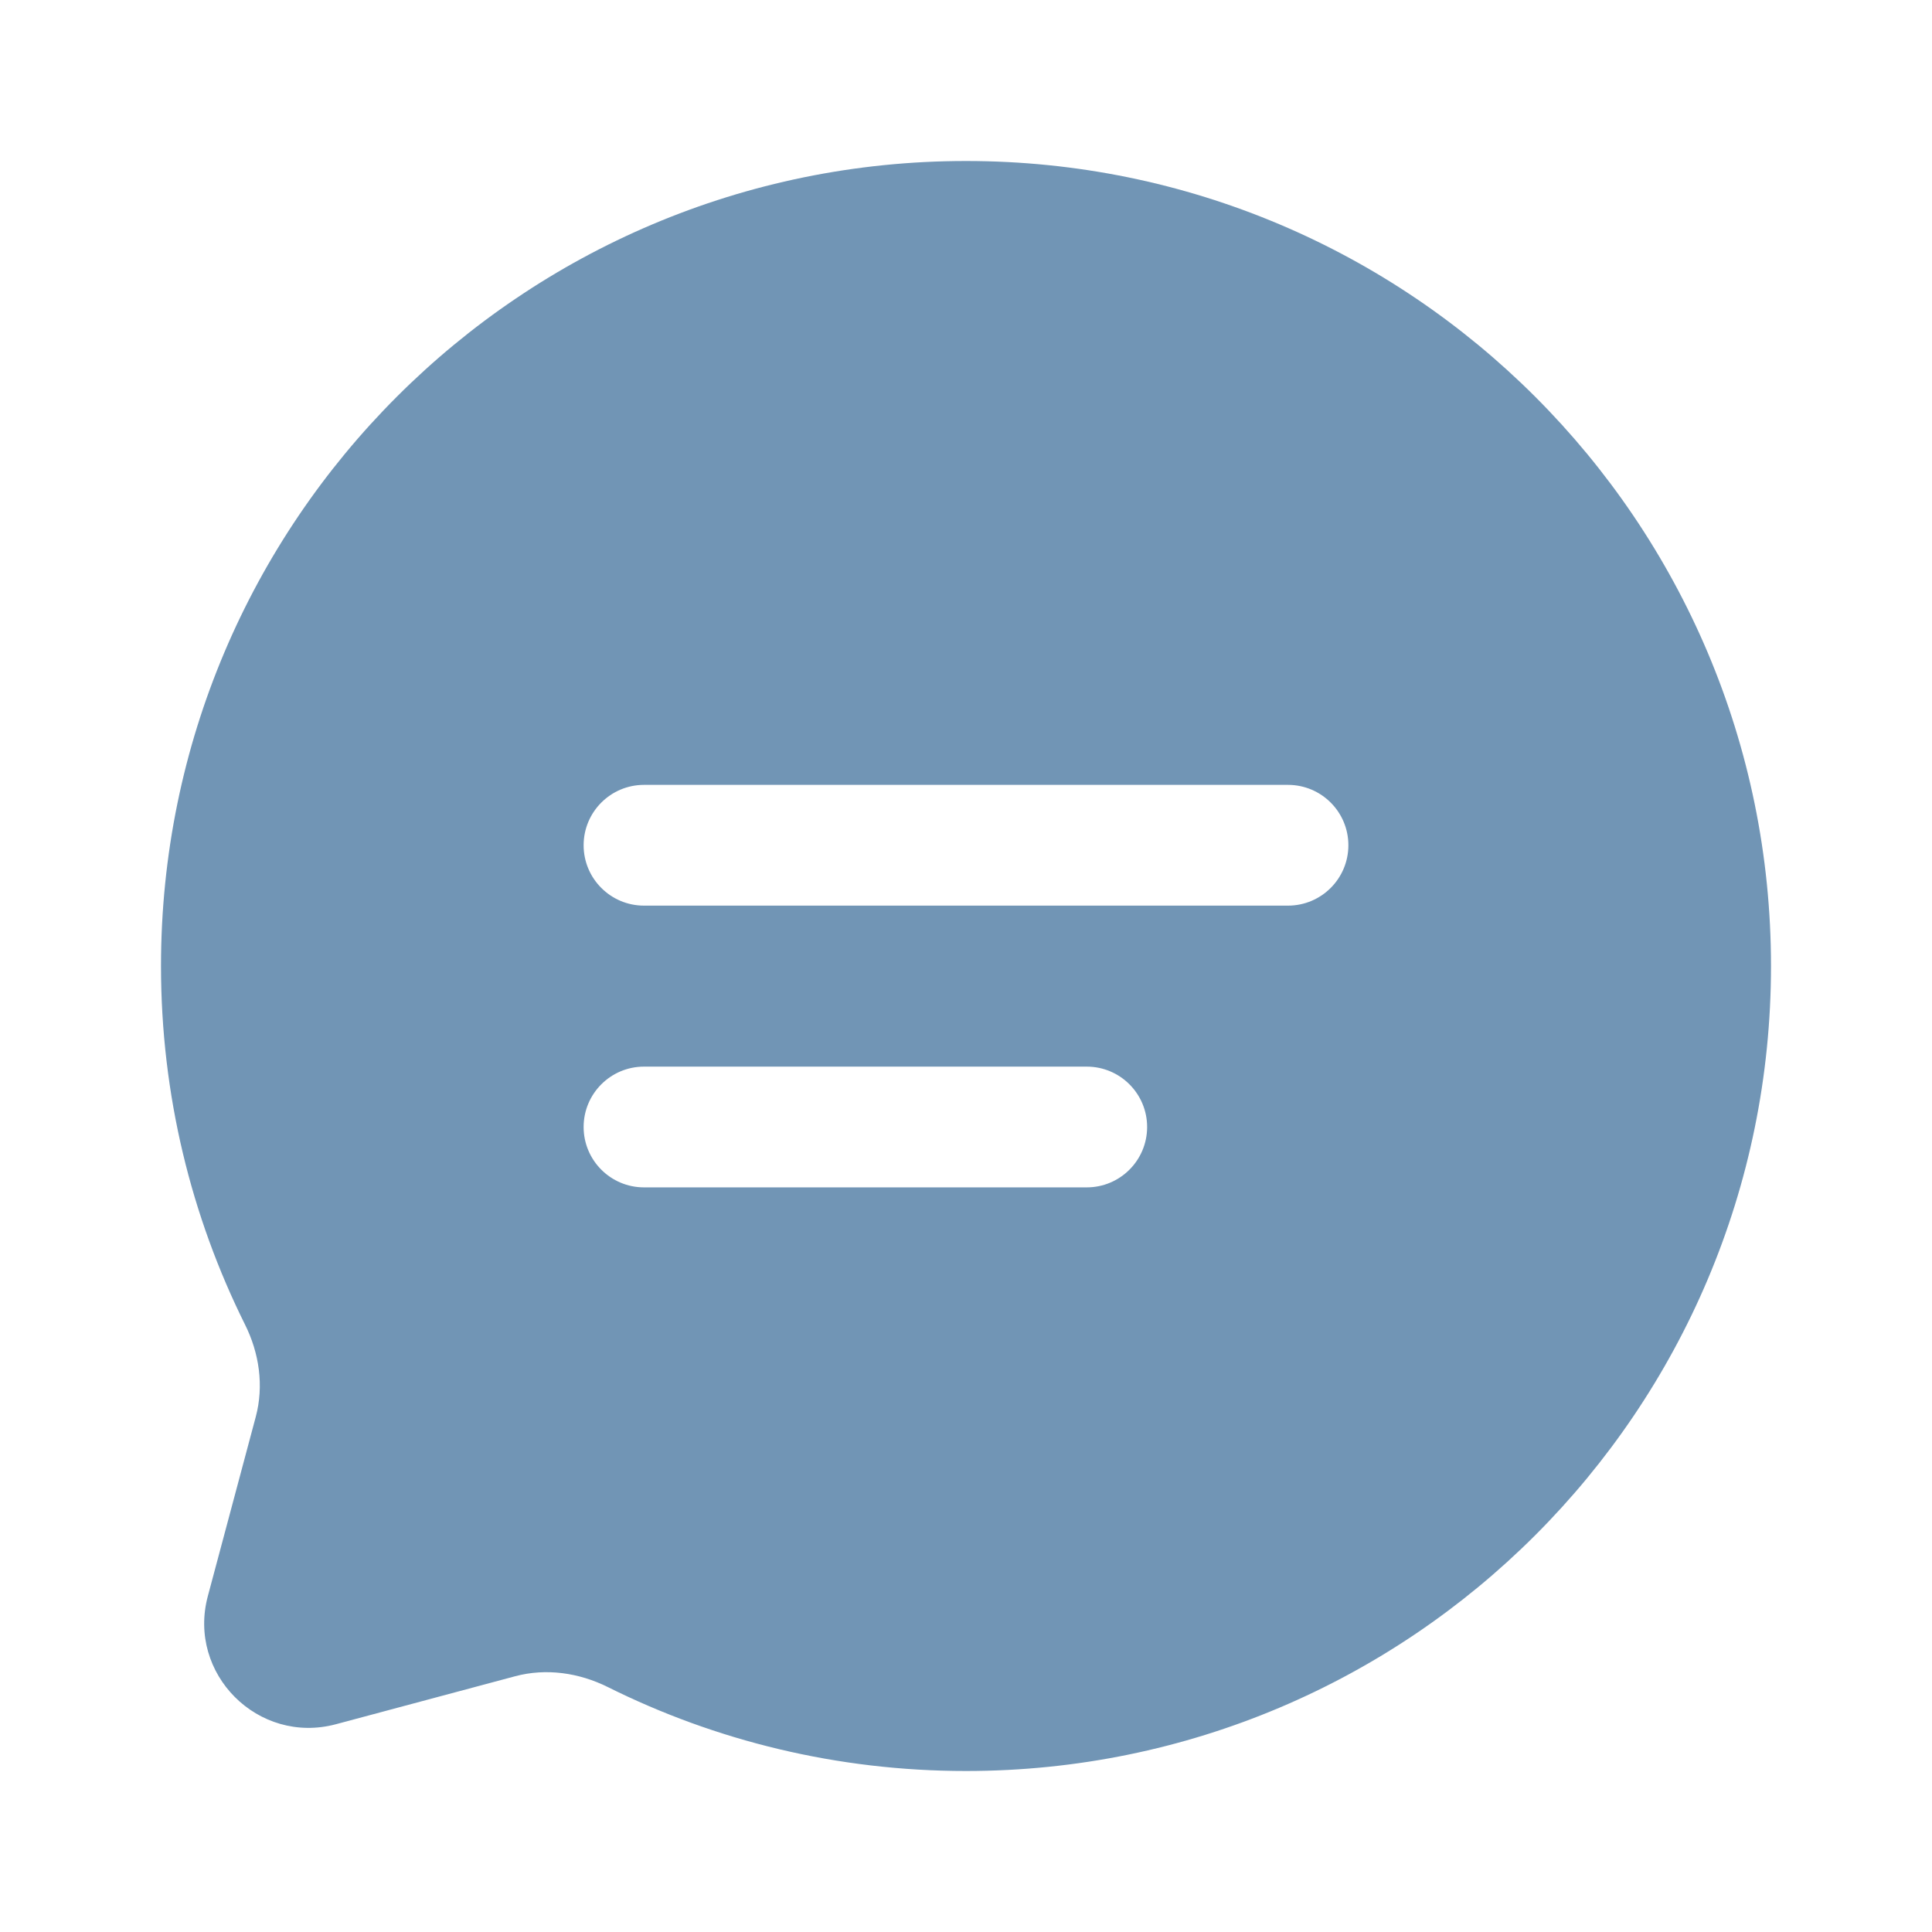
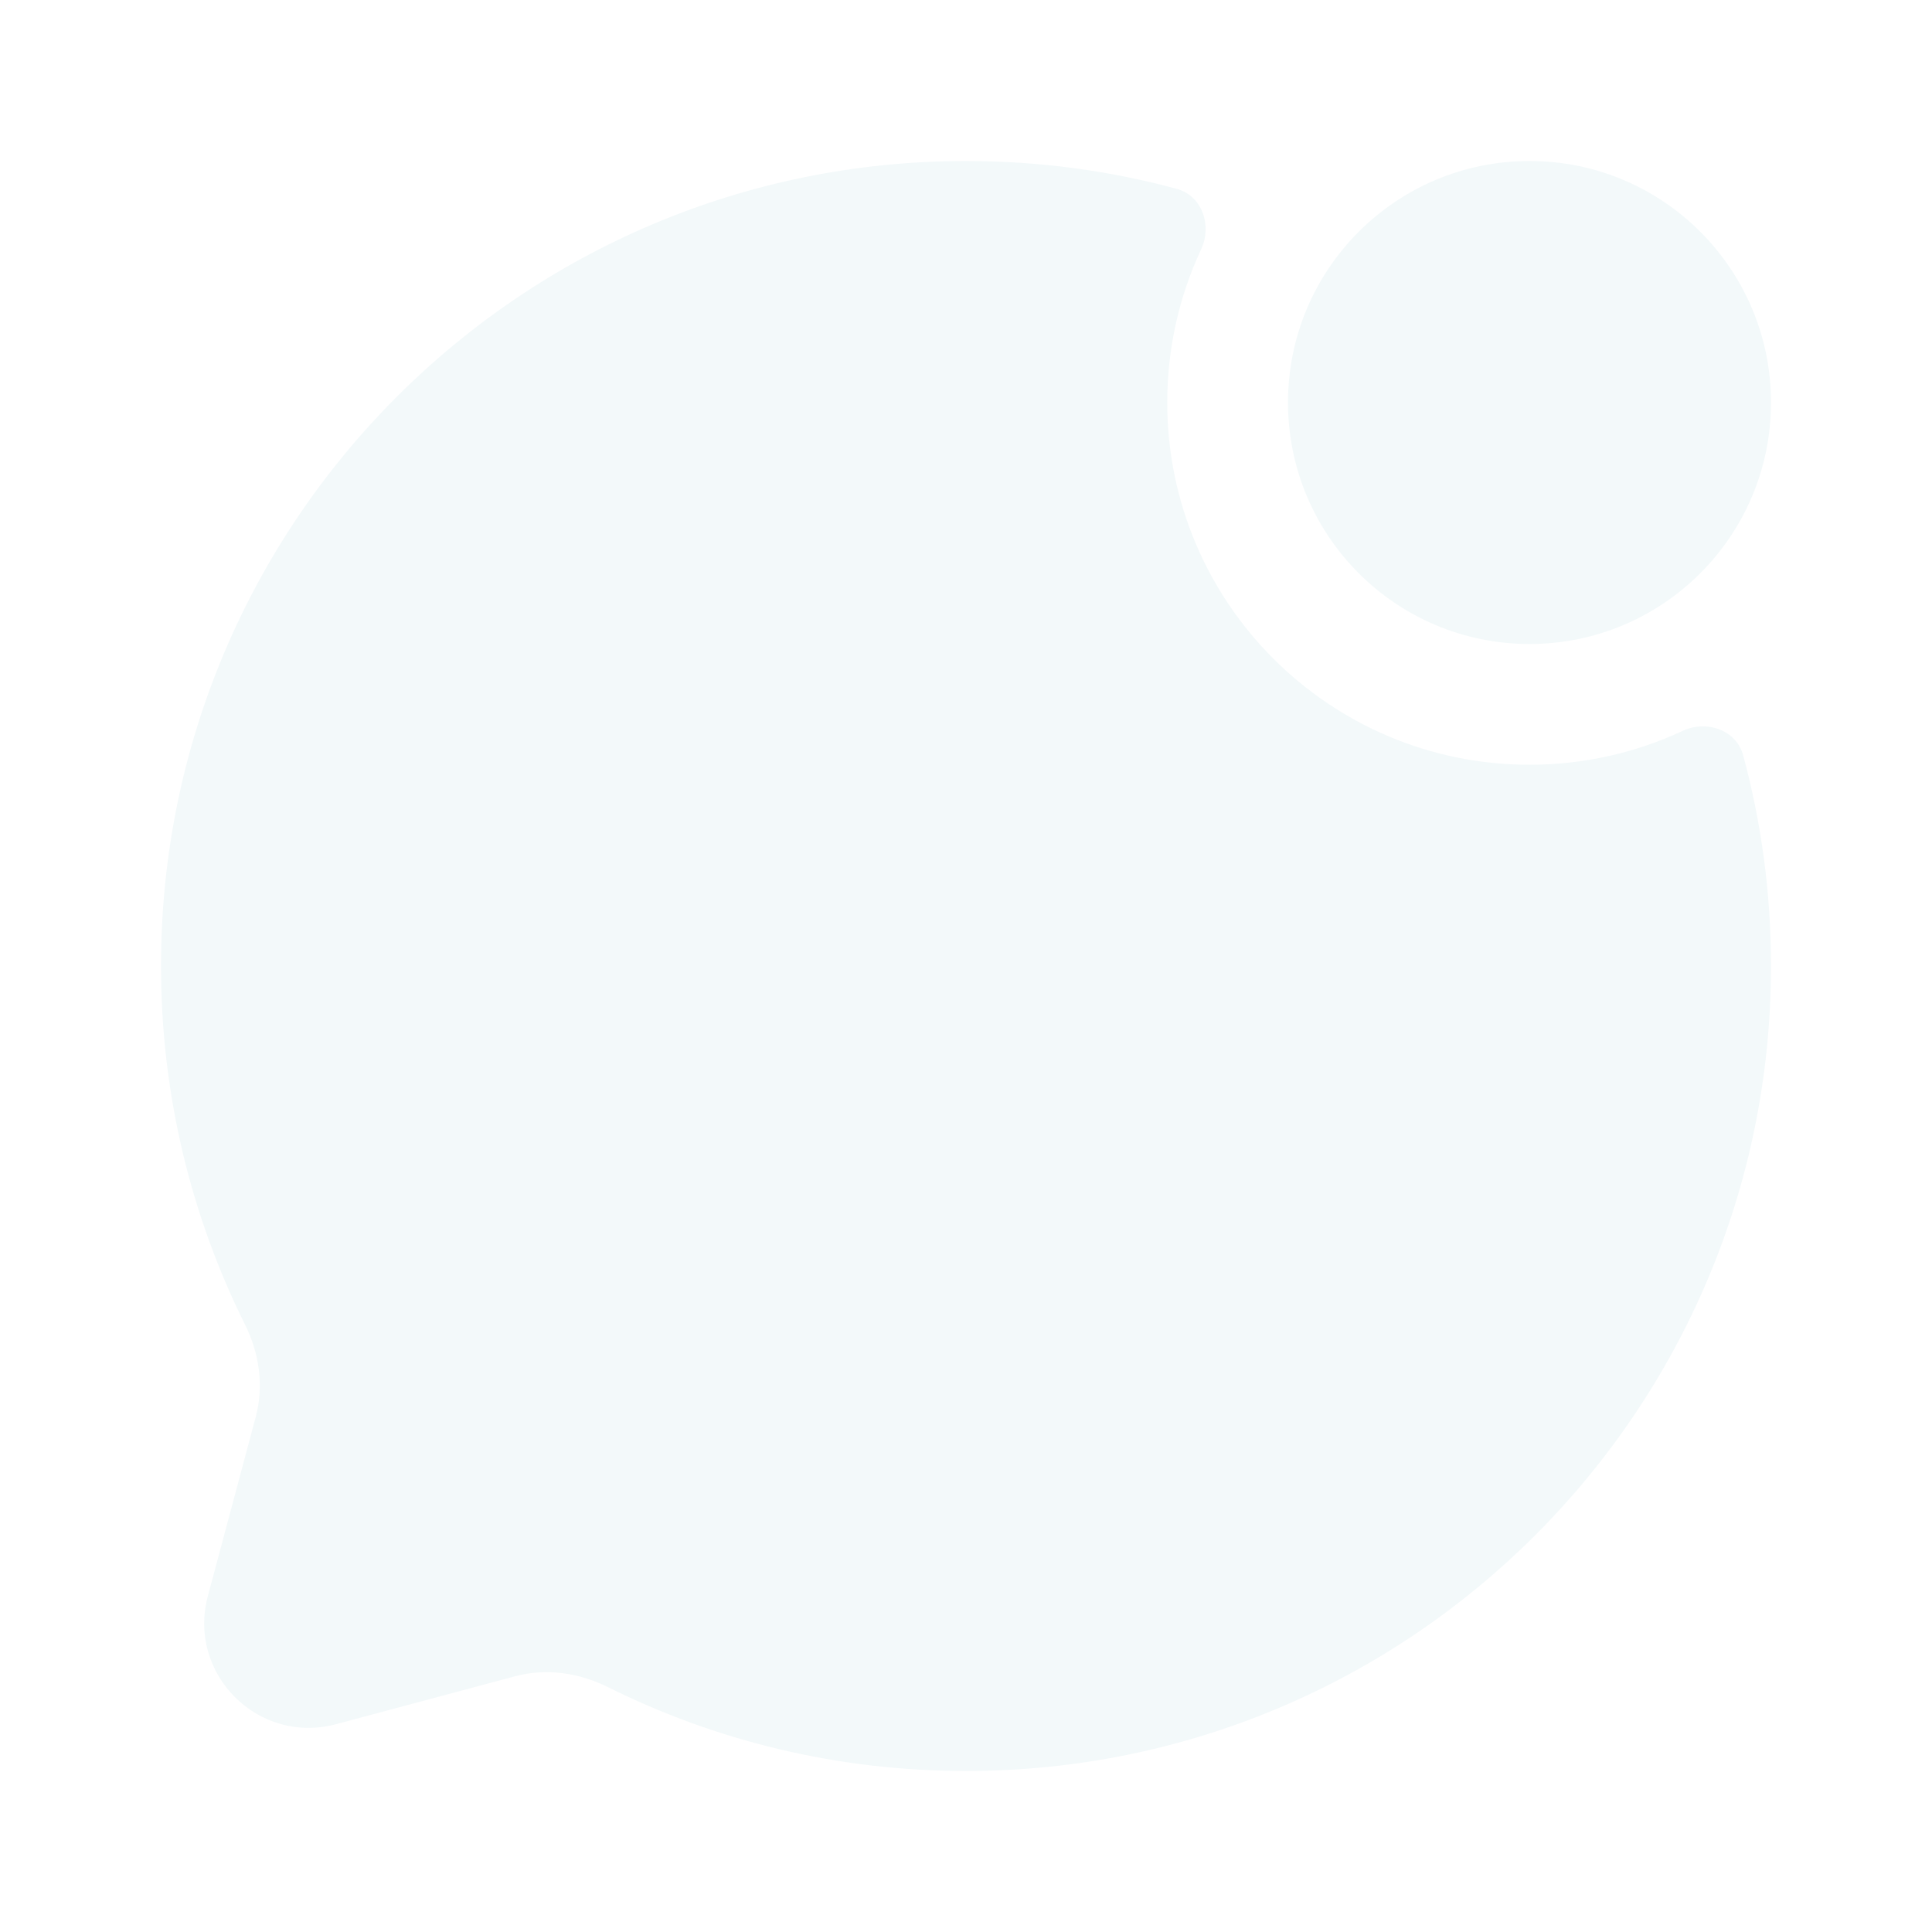
<svg xmlns="http://www.w3.org/2000/svg" width="24" height="24" viewBox="0 0 24 24" fill="none">
-   <path fill-rule="evenodd" clip-rule="evenodd" d="M12 22C17.523 22 22 17.523 22 12C22 6.477 17.523 2 12 2C6.477 2 2 6.477 2 12C2 13.6 2.376 15.112 3.043 16.453C3.221 16.809 3.28 17.216 3.177 17.601L2.582 19.827C2.323 20.793 3.207 21.677 4.173 21.419L6.399 20.823C6.784 20.72 7.191 20.779 7.548 20.956C8.888 21.624 10.4 22 12 22ZM8 13.25C7.586 13.25 7.25 13.586 7.25 14C7.25 14.414 7.586 14.75 8 14.75H13.5C13.914 14.75 14.25 14.414 14.25 14C14.25 13.586 13.914 13.25 13.5 13.25H8ZM7.25 10.5C7.25 10.086 7.586 9.75 8 9.75H16C16.414 9.75 16.75 10.086 16.75 10.5C16.75 10.914 16.414 11.25 16 11.25H8C7.586 11.25 7.25 10.914 7.25 10.5Z" fill="#7195B5" />
+   <path d="M12 22C17.523 22 22 17.523 22 12C22 11.094 21.88 10.216 21.654 9.382C21.568 9.066 21.199 8.941 20.903 9.079C20.325 9.349 19.68 9.5 19 9.5C16.515 9.5 14.5 7.485 14.5 5C14.5 4.32 14.651 3.675 14.921 3.097C15.059 2.801 14.934 2.432 14.618 2.346C13.784 2.12 12.906 2 12 2C6.477 2 2 6.477 2 12C2 13.6 2.376 15.112 3.043 16.453C3.221 16.809 3.28 17.216 3.177 17.601L2.582 19.827C2.323 20.793 3.207 21.677 4.173 21.419L6.399 20.823C6.784 20.72 7.191 20.779 7.548 20.956C8.888 21.624 10.4 22 12 22Z" fill="#F3F9FA" />
+   <circle cx="19" cy="5" r="3" fill="#F3F9FA" />
</svg>
